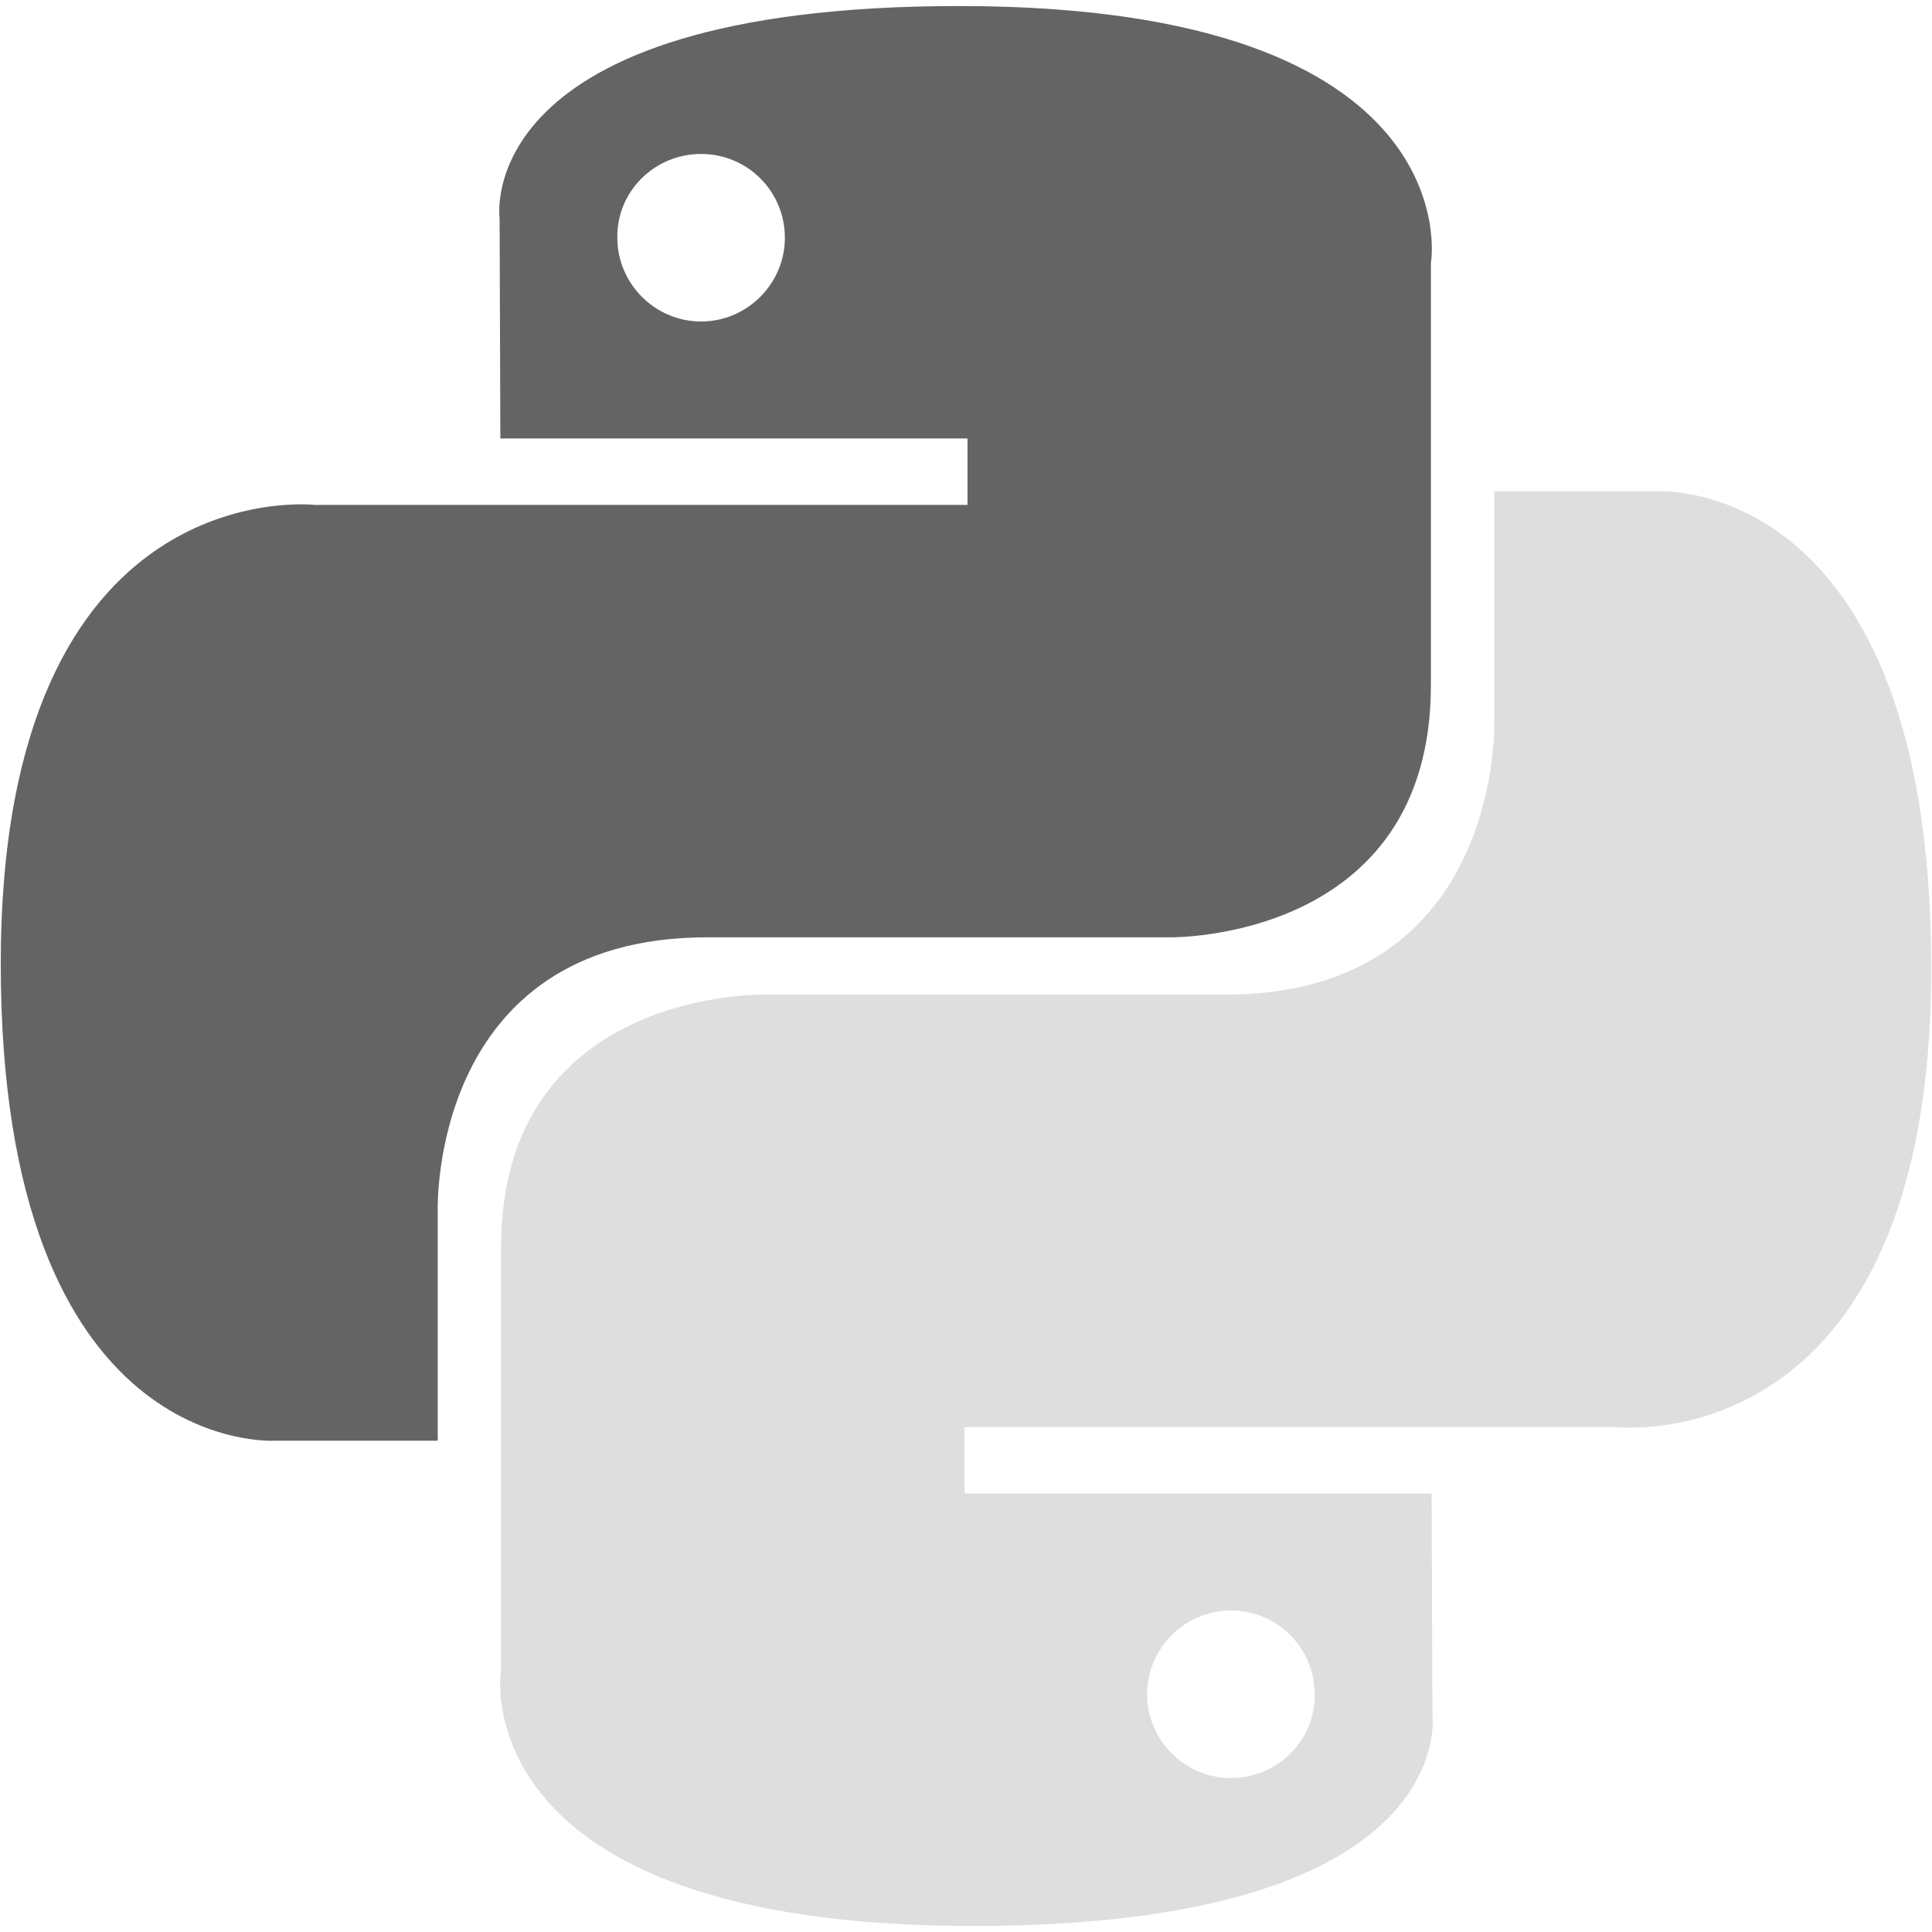
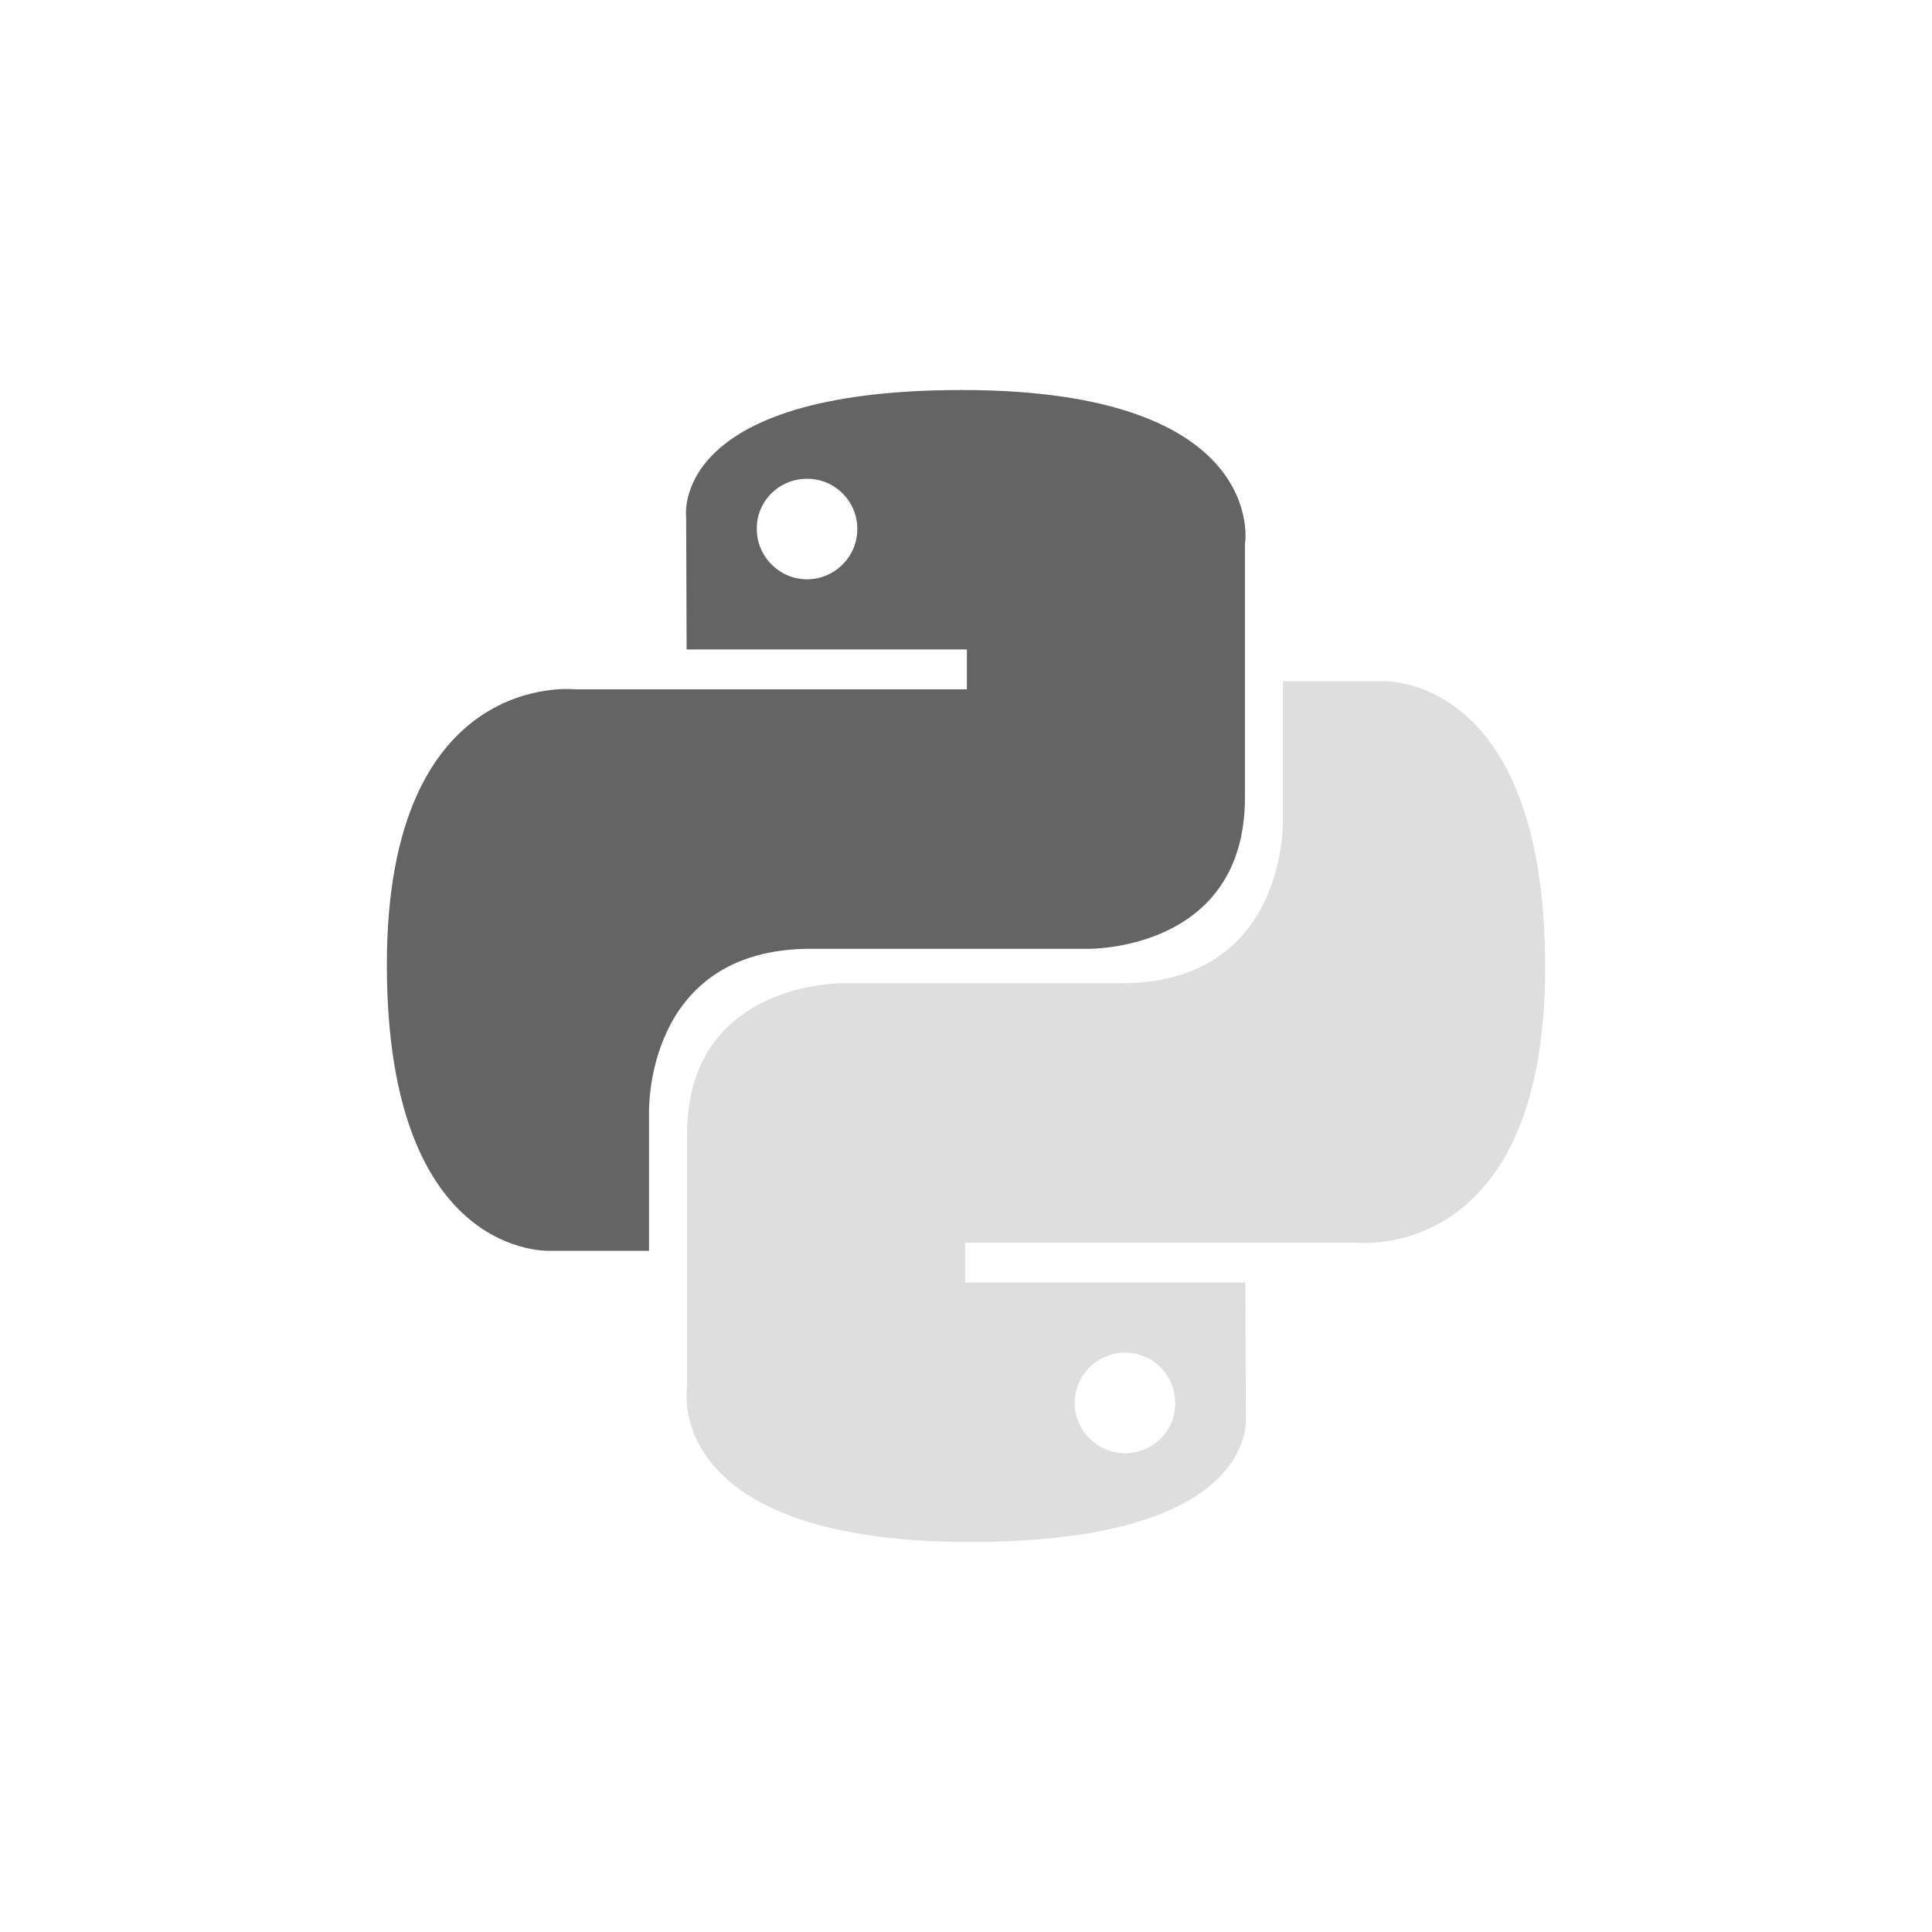
- <svg xmlns="http://www.w3.org/2000/svg" version="1.1" id="Layer_1" x="0px" y="0px" viewBox="0 0 256 256" style="enable-background:new 0 0 256 256;" xml:space="preserve">
-   <style type="text/css">
- 	.st0{fill:#646464;}
- 	.st1{fill:#DEDEDE;}
- </style>
-   <path class="st0" d="M127.1,0.8c-64.9,0-60.9,28.1-60.9,28.1l0.1,29.2h61.9v8.8H41.7c0,0-41.6-4.7-41.6,60.8s36.3,63.2,36.3,63.2H58  v-30.4c0,0-1.2-36.3,35.7-36.3H155c0,0,34.6,0.6,34.6-33.4v-56C189.7,34.7,194.9,0.8,127.1,0.8z M92.9,20.4c6.2,0,11.1,5,11.1,11.1  s-5,11.1-11.1,11.1s-11.1-5-11.1-11.1l0,0C81.7,25.4,86.7,20.4,92.9,20.4z" />
-   <path class="st1" d="M128.9,255.2c64.9,0,60.9-28.1,60.9-28.1l-0.1-29.2h-61.9v-8.8h86.5c0,0,41.6,4.7,41.6-60.8  s-36.3-63.2-36.3-63.2H198v30.4c0,0,1.2,36.3-35.7,36.3H101c0,0-34.6-0.6-34.6,33.4v56.1C66.3,221.3,61.1,255.2,128.9,255.2z   M163.1,235.6c-6.1,0-11.1-5-11.1-11.1l0,0c0-6.1,5-11.1,11.1-11.1c6.2,0,11.1,5,11.1,11.1C174.3,230.6,169.3,235.6,163.1,235.6z" />
+ <svg xmlns="http://www.w3.org/2000/svg" version="1.1" width="256px" height="256px" viewBox="0,0,256,256">
+   <g transform="translate(51.2,51.2) scale(0.6,0.6)">
+     <g fill="none" fill-rule="nonzero" stroke="none" stroke-width="1" stroke-linecap="butt" stroke-linejoin="miter" stroke-miterlimit="10" stroke-dasharray="" stroke-dashoffset="0" font-family="none" font-weight="none" font-size="none" text-anchor="none" style="mix-blend-mode: normal">
+       <g transform="">
+         <path d="M127.1,0.8c-64.9,0 -60.9,28.1 -60.9,28.1l0.1,29.2h61.9v8.8h-86.5c0,0 -41.6,-4.7 -41.6,60.8c0,65.5 36.3,63.2 36.3,63.2h21.6v-30.4c0,0 -1.2,-36.3 35.7,-36.3h61.3c0,0 34.6,0.6 34.6,-33.4v-56c0.1,-0.1 5.3,-34 -62.5,-34zM92.9,20.4c6.2,0 11.1,5 11.1,11.1c0,6.1 -5,11.1 -11.1,11.1c-6.1,0 -11.1,-5 -11.1,-11.1v0c-0.1,-6.1 4.9,-11.1 11.1,-11.1z" fill="#646464" />
+         <path d="M128.9,255.2c64.9,0 60.9,-28.1 60.9,-28.1l-0.1,-29.2h-61.9v-8.8h86.5c0,0 41.6,4.7 41.6,-60.8c0,-65.5 -36.3,-63.2 -36.3,-63.2h-21.6v30.4c0,0 1.2,36.3 -35.7,36.3h-61.3c0,0 -34.6,-0.6 -34.6,33.4v56.1c-0.1,0 -5.3,33.9 62.5,33.9zM163.1,235.6c-6.1,0 -11.1,-5 -11.1,-11.1v0c0,-6.1 5,-11.1 11.1,-11.1c6.2,0 11.1,5 11.1,11.1c0.1,6.1 -4.9,11.1 -11.1,11.1z" fill="#dedede" />
+       </g>
+     </g>
+   </g>
</svg>
